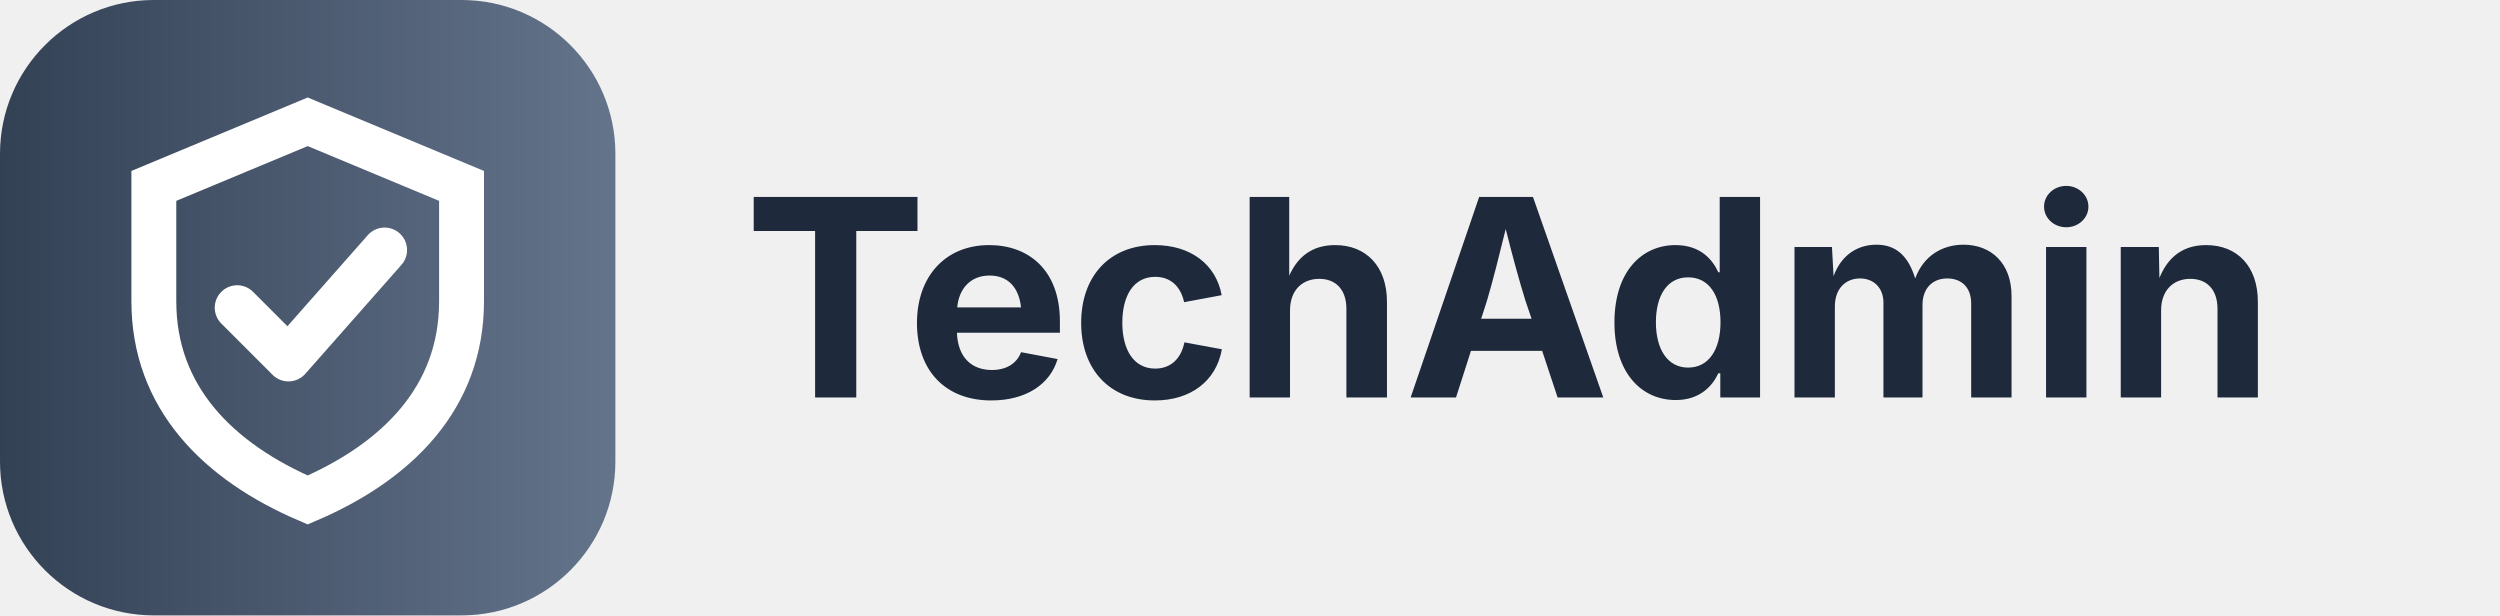
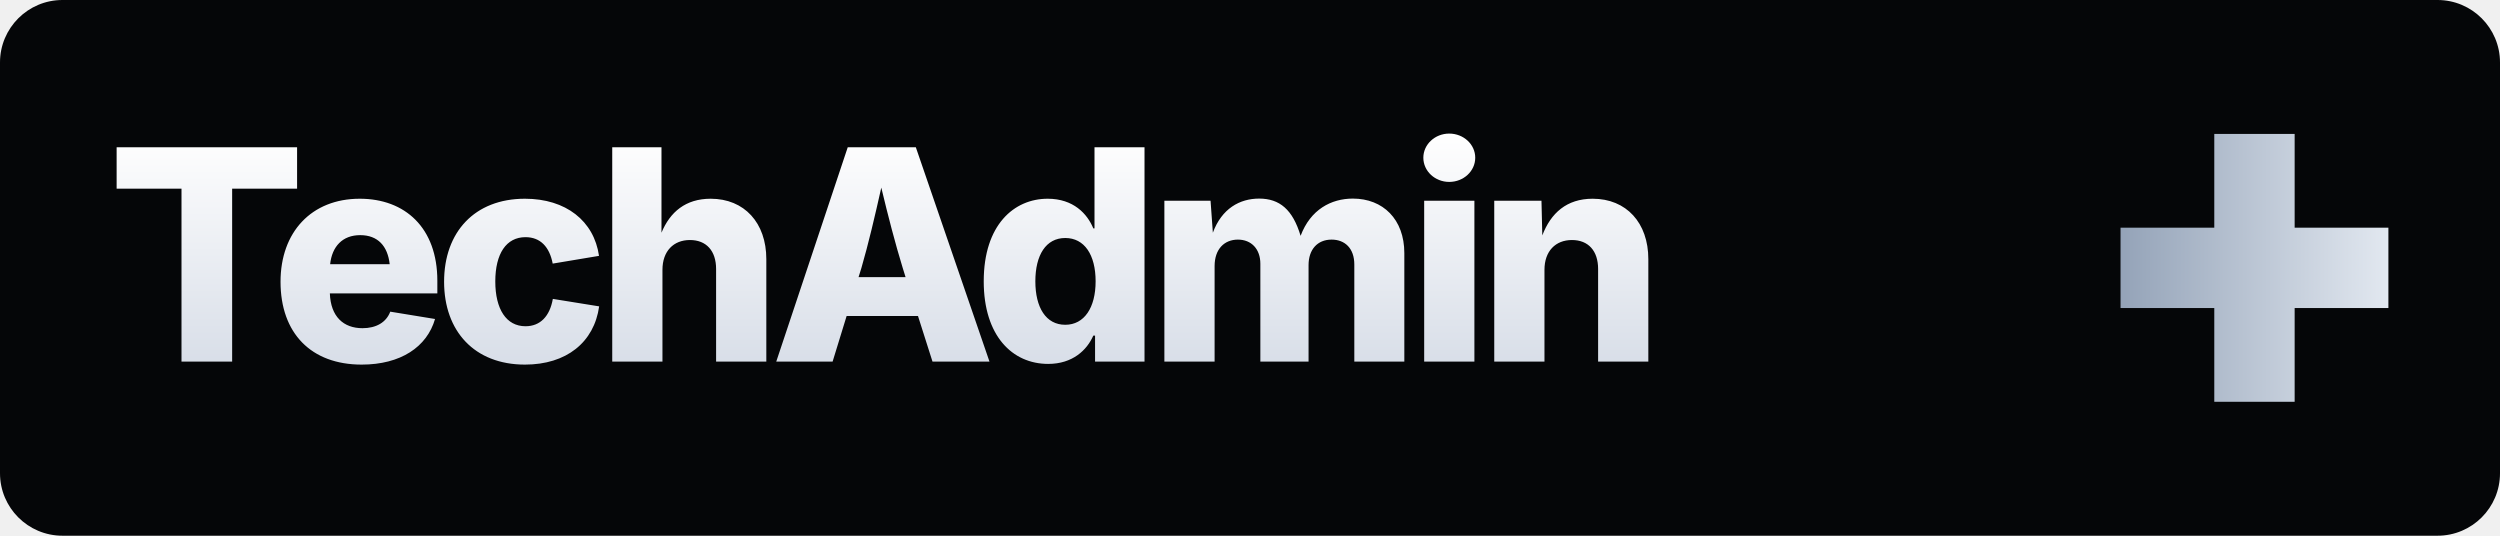
- <svg xmlns="http://www.w3.org/2000/svg" viewBox="0 0 390 96" role="img" aria-labelledby="title">
+ <svg xmlns="http://www.w3.org/2000/svg" viewBox="0 0 560 120" role="img" aria-label="TechAdmin">
  <defs>
-     <linearGradient id="g" x1="0" x2="1">
-       <stop stop-color="#334155" />
-       <stop offset="1" stop-color="#64748b" />
+     <linearGradient id="word" x1="0" y1="0" x2="0" y2="1">
+       <stop stop-color="#fff" />
+       <stop offset="1" stop-color="#d8dee8" />
+     </linearGradient>
+     <linearGradient id="accent" x1="0" x2="1">
+       <stop stop-color="#94a3b8" />
+       <stop offset="1" stop-color="#e2e8f0" />
    </linearGradient>
  </defs>
-   <rect width="96" height="96" rx="24" fill="url(#g)" />
-   <path d="M48 19 72 29v18c0 15-10 25-24 31-14-6-24-16-24-31V29l24-10Z" fill="none" stroke="#fff" stroke-width="7" />
-   <path d="m37 48 8 8 15-17" fill="none" stroke="#fff" stroke-width="7" stroke-linecap="round" stroke-linejoin="round" />
-   <text x="116" y="62" font-family="Inter,Arial,sans-serif" font-size="43" font-weight="750" fill="#1e293b">TechAdmin</text>
+   <rect width="560" height="120" rx="14" fill="#050608" />
+   <text x="24" y="81" fill="url(#word)" font-family="Inter,Arial,sans-serif" font-size="66" font-weight="800" letter-spacing="-3">TechAdmin</text>
+   <path d="M496 30h18v21h21v18h-21v21h-18V69h-21V51h21z" fill="url(#accent)" />
</svg>
